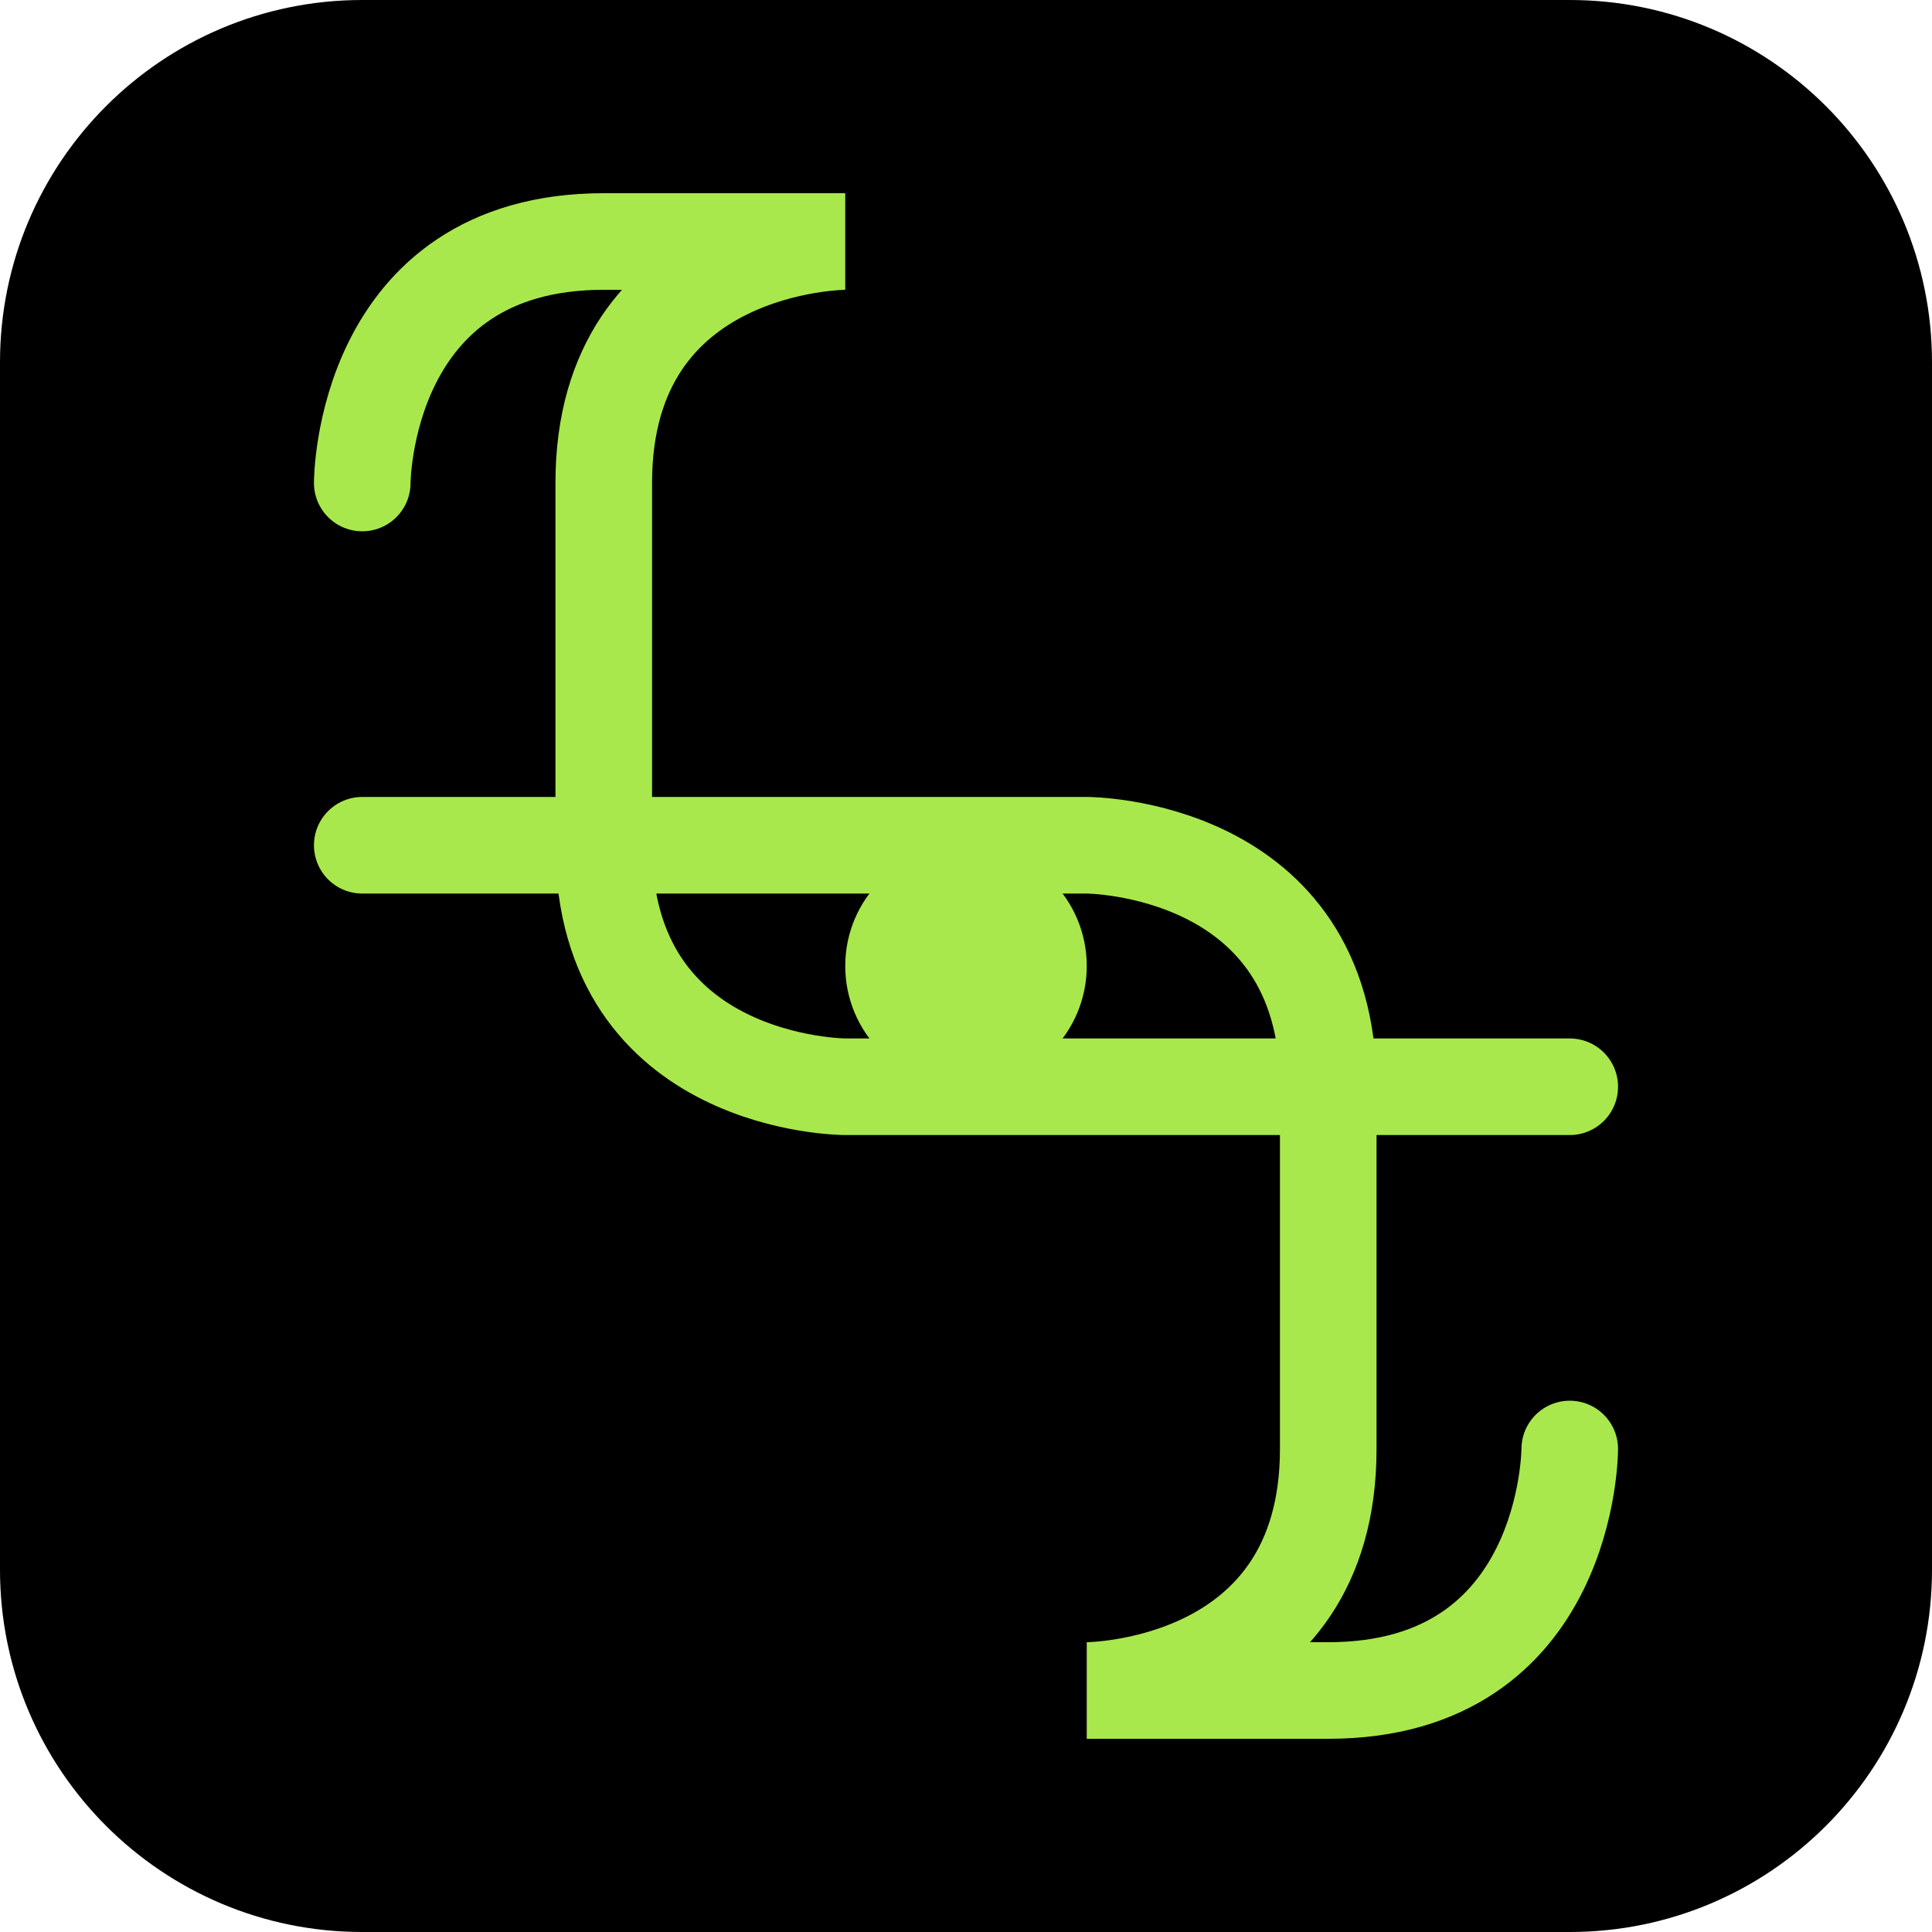
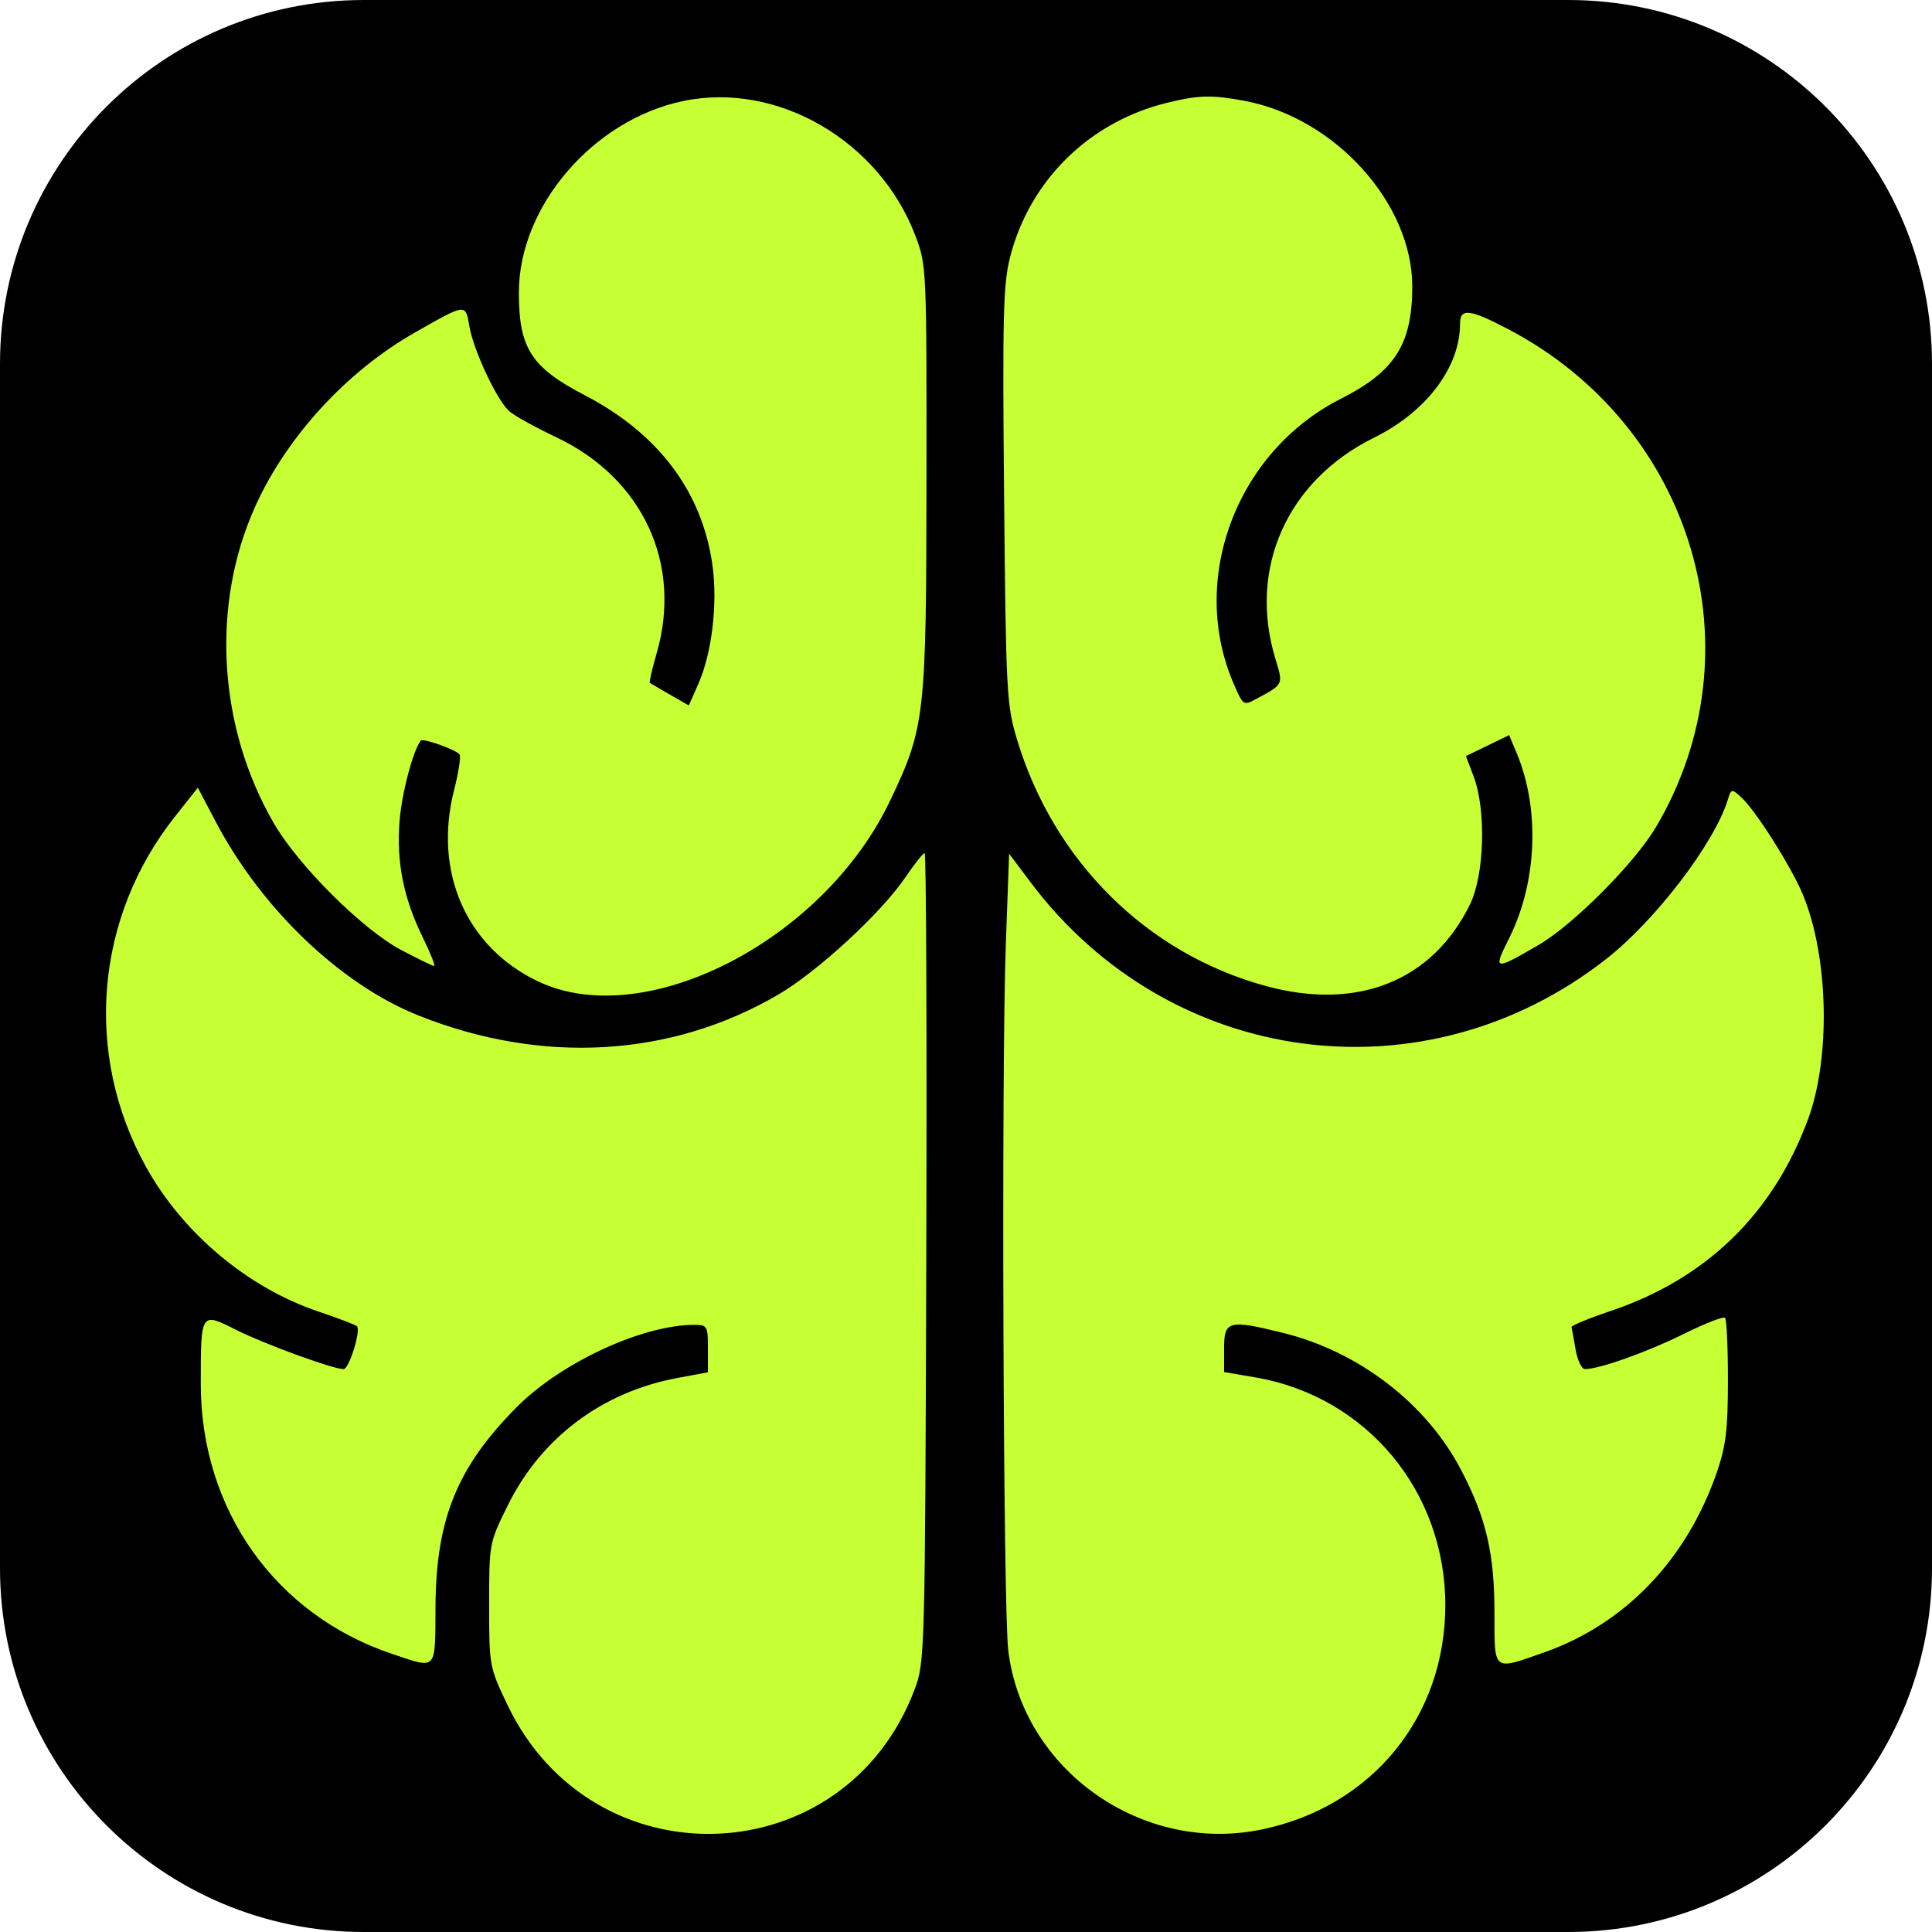
- <svg xmlns="http://www.w3.org/2000/svg" viewBox="0 0 64 64" width="512" height="512">
-   <rect width="64" height="64" rx="12" fill="#000000" />
-   <g>
-     <path d="M12 16C12 16 12 8 20 8L28 8C28 8 20 8 20 16L20 28C20 36 28 36 28 36L52 36" stroke="#A8E84C" stroke-width="3.2" stroke-linecap="round" fill="none" />
-     <path d="M52 48C52 48 52 56 44 56L36 56C36 56 44 56 44 48L44 36C44 28 36 28 36 28L12 28" stroke="#A8E84C" stroke-width="3.2" stroke-linecap="round" fill="none" />
-     <circle cx="32" cy="32" r="4" fill="#A8E84C" />
-   </g>
+ <svg xmlns="http://www.w3.org/2000/svg" viewBox="0 0 393 393" width="512" height="512">
+   <rect width="393" height="393" rx="74" fill="#000000" />
+   <path transform="translate(21 19.5)" d="M 118 1.042 C 99.669 4.851, 84.551 22.457, 84.548 40 C 84.547 51.348, 87.029 55.214, 97.975 60.910 C 112.919 68.685, 121.802 80.486, 123.909 95.360 C 125.025 103.244, 123.834 113.325, 121.040 119.642 L 119.113 123.999 115.306 121.819 C 113.213 120.620, 111.361 119.543, 111.191 119.427 C 111.021 119.310, 111.637 116.617, 112.560 113.442 C 117.857 95.220, 109.760 77.773, 92.135 69.435 C 87.936 67.448, 83.649 65.075, 82.609 64.161 C 80.084 61.943, 75.305 51.763, 74.471 46.826 C 73.690 42.208, 73.850 42.189, 63.355 48.167 C 49.535 56.038, 37.381 69.267, 30.962 83.424 C 21.864 103.490, 23.312 128.353, 34.724 148 C 39.748 156.647, 52.819 169.642, 60.640 173.764 C 64.017 175.544, 67.019 177, 67.310 177 C 67.602 177, 66.575 174.412, 65.028 171.250 C 61.082 163.182, 59.636 155.992, 60.272 147.609 C 60.703 141.935, 62.991 133.226, 64.596 131.150 C 65.029 130.590, 71.920 133.062, 72.489 133.982 C 72.773 134.442, 72.276 137.664, 71.385 141.142 C 67.101 157.863, 73.832 173.205, 88.500 180.155 C 110.208 190.442, 146.481 171.827, 160.023 143.451 C 167.172 128.472, 167.419 126.305, 167.461 78 C 167.500 35.020, 167.473 34.428, 165.206 28.459 C 157.860 9.112, 137.124 -2.932, 118 1.042 M 216.459 1.395 C 200.611 5.245, 188.452 17.187, 184.462 32.820 C 183.068 38.278, 182.903 44.893, 183.248 81.320 C 183.625 121.271, 183.763 123.887, 185.849 130.829 C 193.307 155.652, 212.242 174.445, 236.459 181.062 C 255.117 186.159, 270.340 180.091, 278.006 164.500 C 280.976 158.461, 281.352 145.262, 278.750 138.402 L 277.196 134.303 281.591 132.168 L 285.987 130.032 287.534 133.736 C 292.278 145.091, 291.670 159.970, 285.997 171.323 C 282.673 177.974, 282.865 178.019, 292 172.701 C 299.049 168.598, 311.531 156.055, 315.865 148.719 C 337.031 112.893, 323.514 67.282, 285.869 47.500 C 277.974 43.352, 276 43.116, 276 46.322 C 276 55.212, 269.173 64.259, 258.478 69.543 C 240.827 78.265, 232.852 96.128, 238.424 114.462 C 240.051 119.817, 240.126 119.652, 234.713 122.581 C 231.934 124.085, 231.922 124.079, 230.041 119.795 C 220.680 98.480, 230.439 72.385, 251.809 61.584 C 262.721 56.069, 266.257 50.518, 266.281 38.863 C 266.315 21.876, 250.591 4.454, 232.114 1.005 C 225.480 -0.233, 222.893 -0.168, 216.459 1.395 M 14.582 146.615 C -1.687 167.168, -3.989 194.948, 8.683 217.831 C 16.166 231.346, 29.397 242.449, 43.793 247.297 C 47.804 248.647, 51.321 249.988, 51.609 250.275 C 52.465 251.132, 50.011 259, 48.888 259 C 46.731 259, 32.672 253.863, 27.019 251.009 C 19.828 247.379, 19.840 247.360, 19.840 262.009 C 19.840 287.547, 34.993 308.946, 58.718 316.912 C 68.019 320.035, 67.509 320.591, 67.588 307.250 C 67.692 289.507, 72.005 278.921, 84.091 266.750 C 93.103 257.674, 109.651 250, 120.210 250 C 122.878 250, 123 250.211, 123 254.823 L 123 259.647 116.826 260.795 C 101.486 263.648, 89.108 272.933, 82.311 286.684 C 78.508 294.380, 78.500 294.423, 78.500 306.948 C 78.500 319.381, 78.536 319.574, 82.235 327.322 C 99.640 363.773, 150.938 361.781, 165.067 324.105 C 167.132 318.597, 167.173 317.070, 167.421 236.250 C 167.559 191.012, 167.409 154.012, 167.086 154.026 C 166.764 154.040, 164.994 156.271, 163.154 158.985 C 158.245 166.223, 145.318 178.142, 137.296 182.827 C 115.480 195.569, 89.319 197.095, 64.184 187.093 C 48.338 180.787, 32.223 165.402, 22.894 147.673 L 19.241 140.730 14.582 146.615 M 330.464 143.177 C 327.720 152.066, 315.745 167.738, 305.678 175.615 C 268.733 204.522, 216.926 197.602, 188.647 159.984 L 184.269 154.160 183.593 172.830 C 182.682 197.982, 183.067 307.801, 184.095 316.223 C 187.074 340.620, 211.377 357.742, 235.765 352.626 C 258.138 347.932, 273 329.720, 273 307 C 273 283.815, 256.932 264.550, 234.374 260.686 L 228 259.594 228 254.797 C 228 249.134, 228.888 248.897, 239.936 251.615 C 255.442 255.429, 269.199 266.026, 276.254 279.592 C 281.346 289.382, 283 296.521, 283 308.710 C 283 320.641, 282.606 320.332, 293.113 316.623 C 309.582 310.810, 322.082 297.774, 328.230 280 C 330.079 274.657, 330.481 271.335, 330.489 261.335 C 330.495 254.644, 330.230 248.899, 329.900 248.568 C 329.570 248.237, 325.745 249.733, 321.400 251.893 C 314.091 255.527, 304.320 259, 301.406 259 C 300.730 259, 299.873 257.206, 299.502 255.014 C 299.132 252.822, 298.755 250.777, 298.665 250.469 C 298.574 250.162, 302.120 248.693, 306.545 247.205 C 326.037 240.651, 339.596 227.515, 346.760 208.242 C 351.428 195.685, 350.970 175.085, 345.743 162.500 C 343.368 156.781, 336.086 145.293, 333.156 142.642 C 331.247 140.913, 331.157 140.931, 330.464 143.177" fill="#C6FF34" fill-rule="evenodd" />
</svg>
